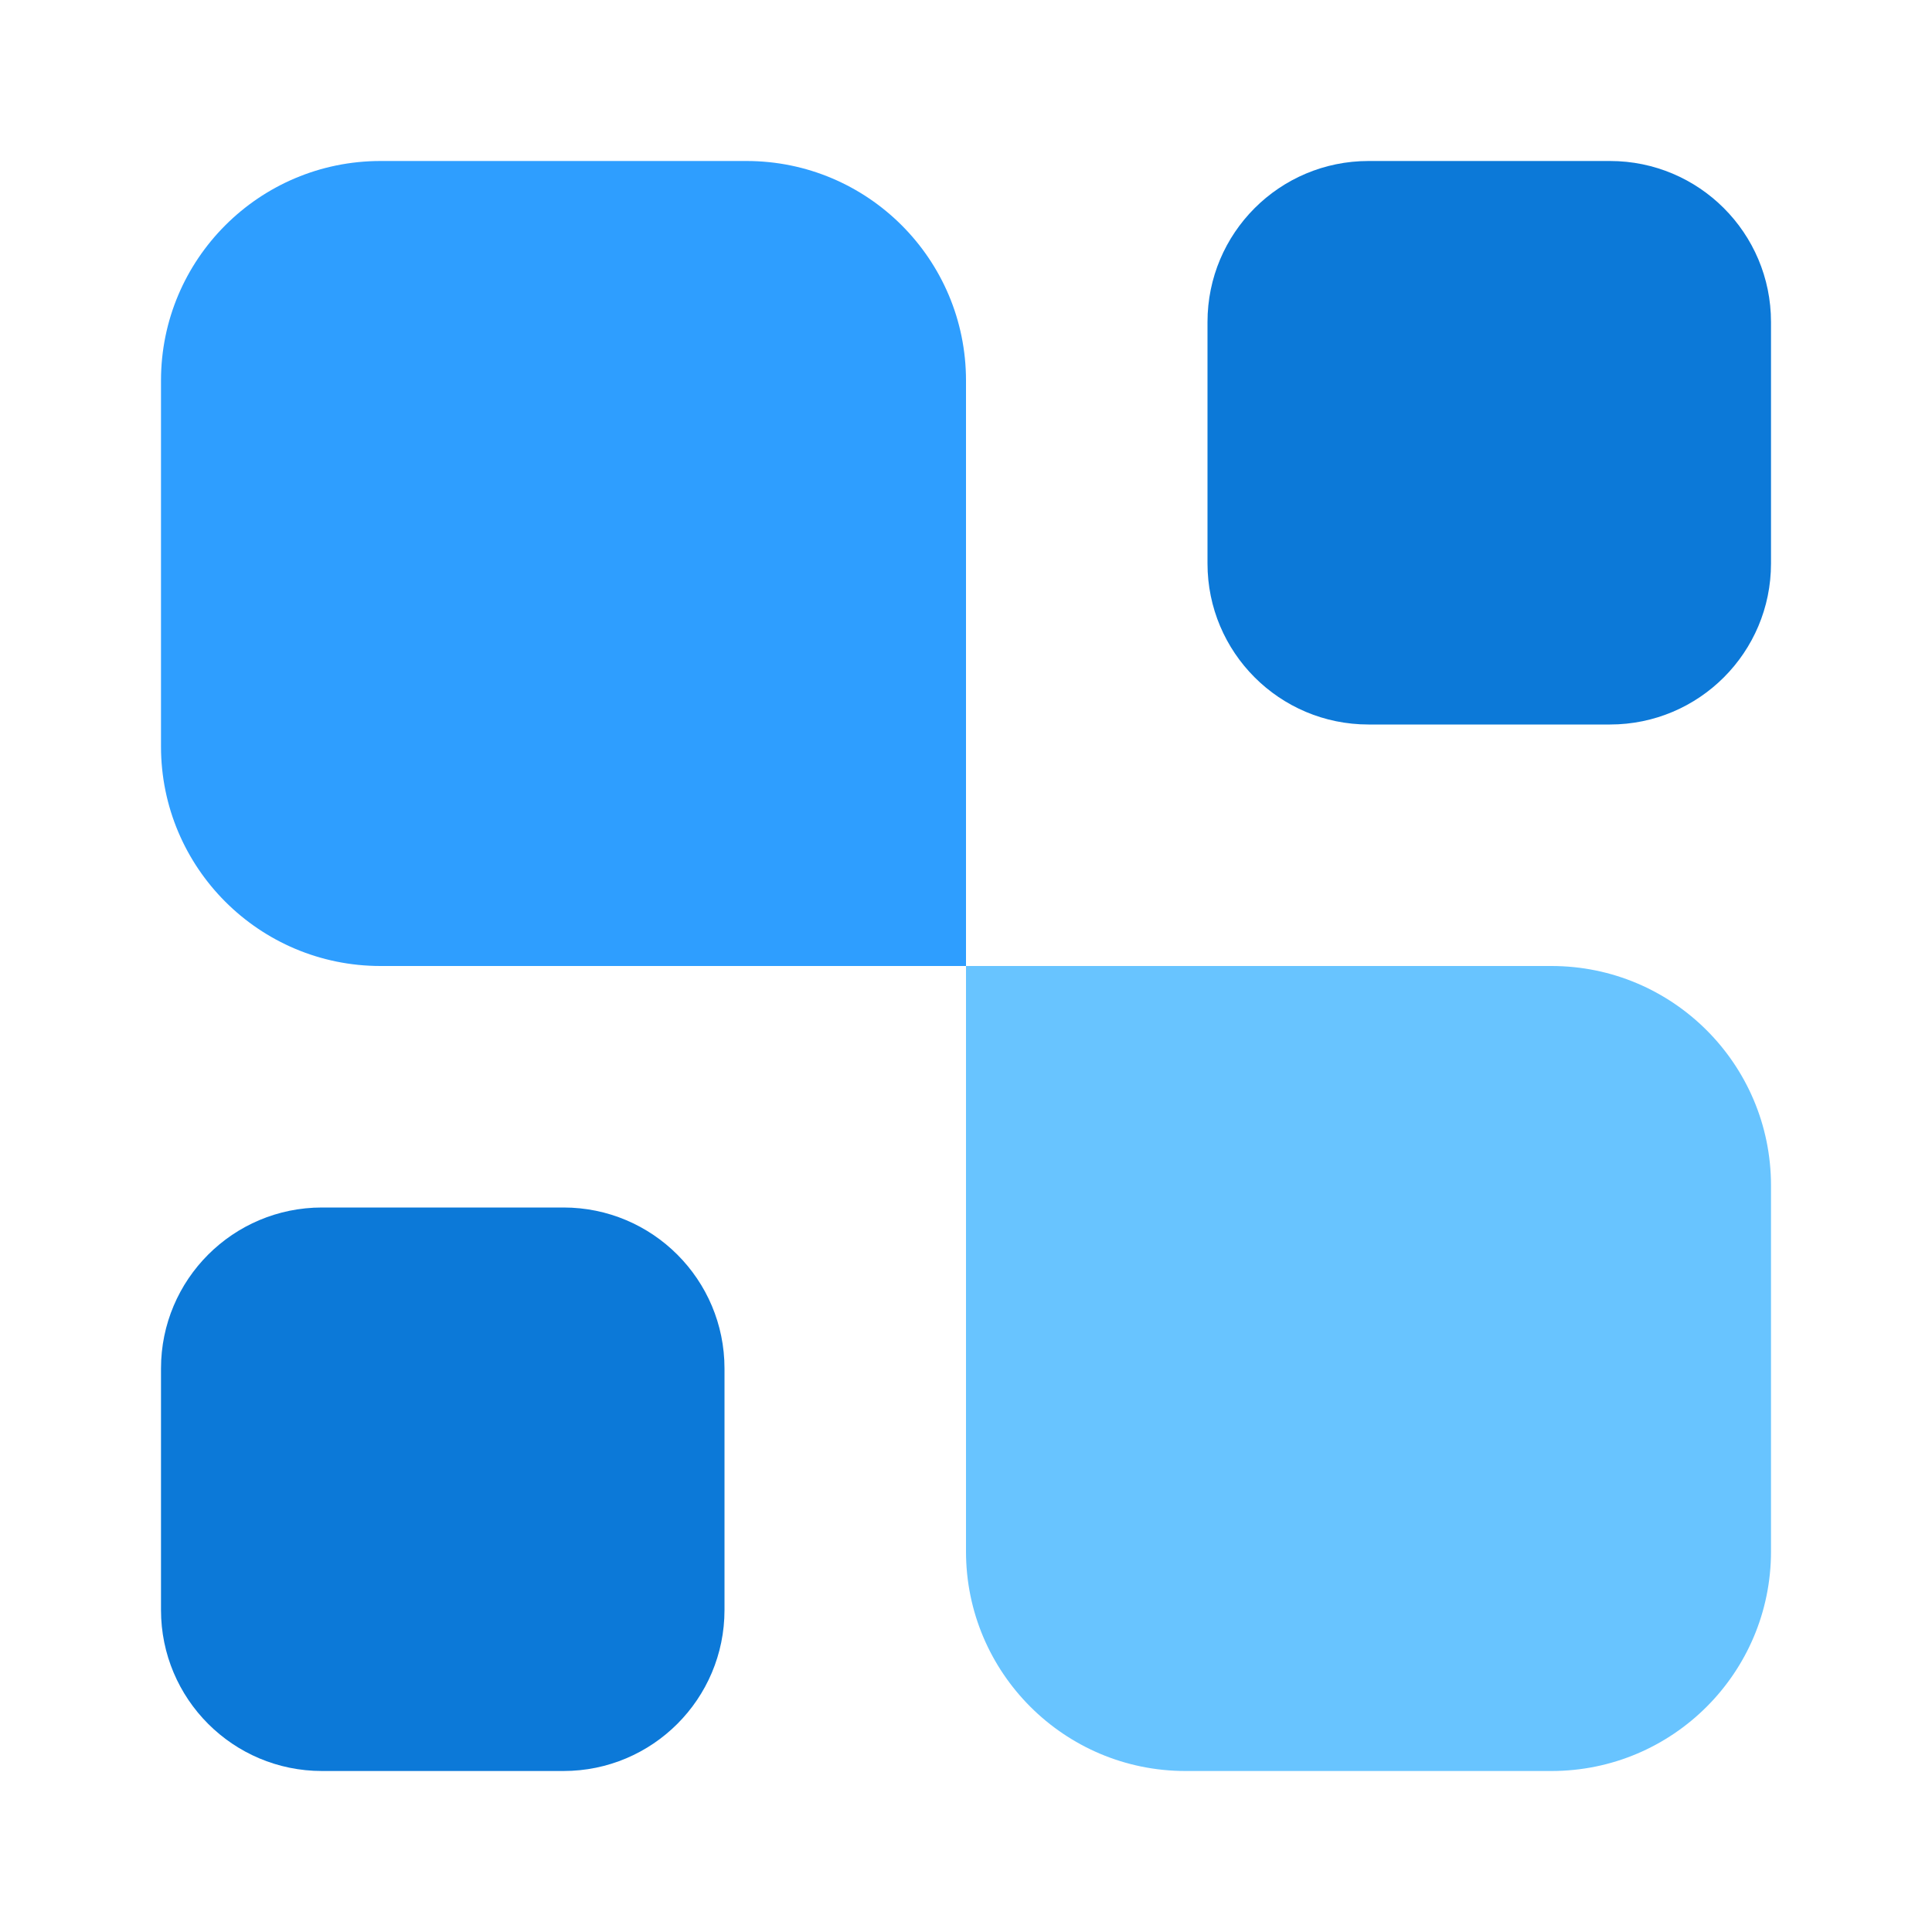
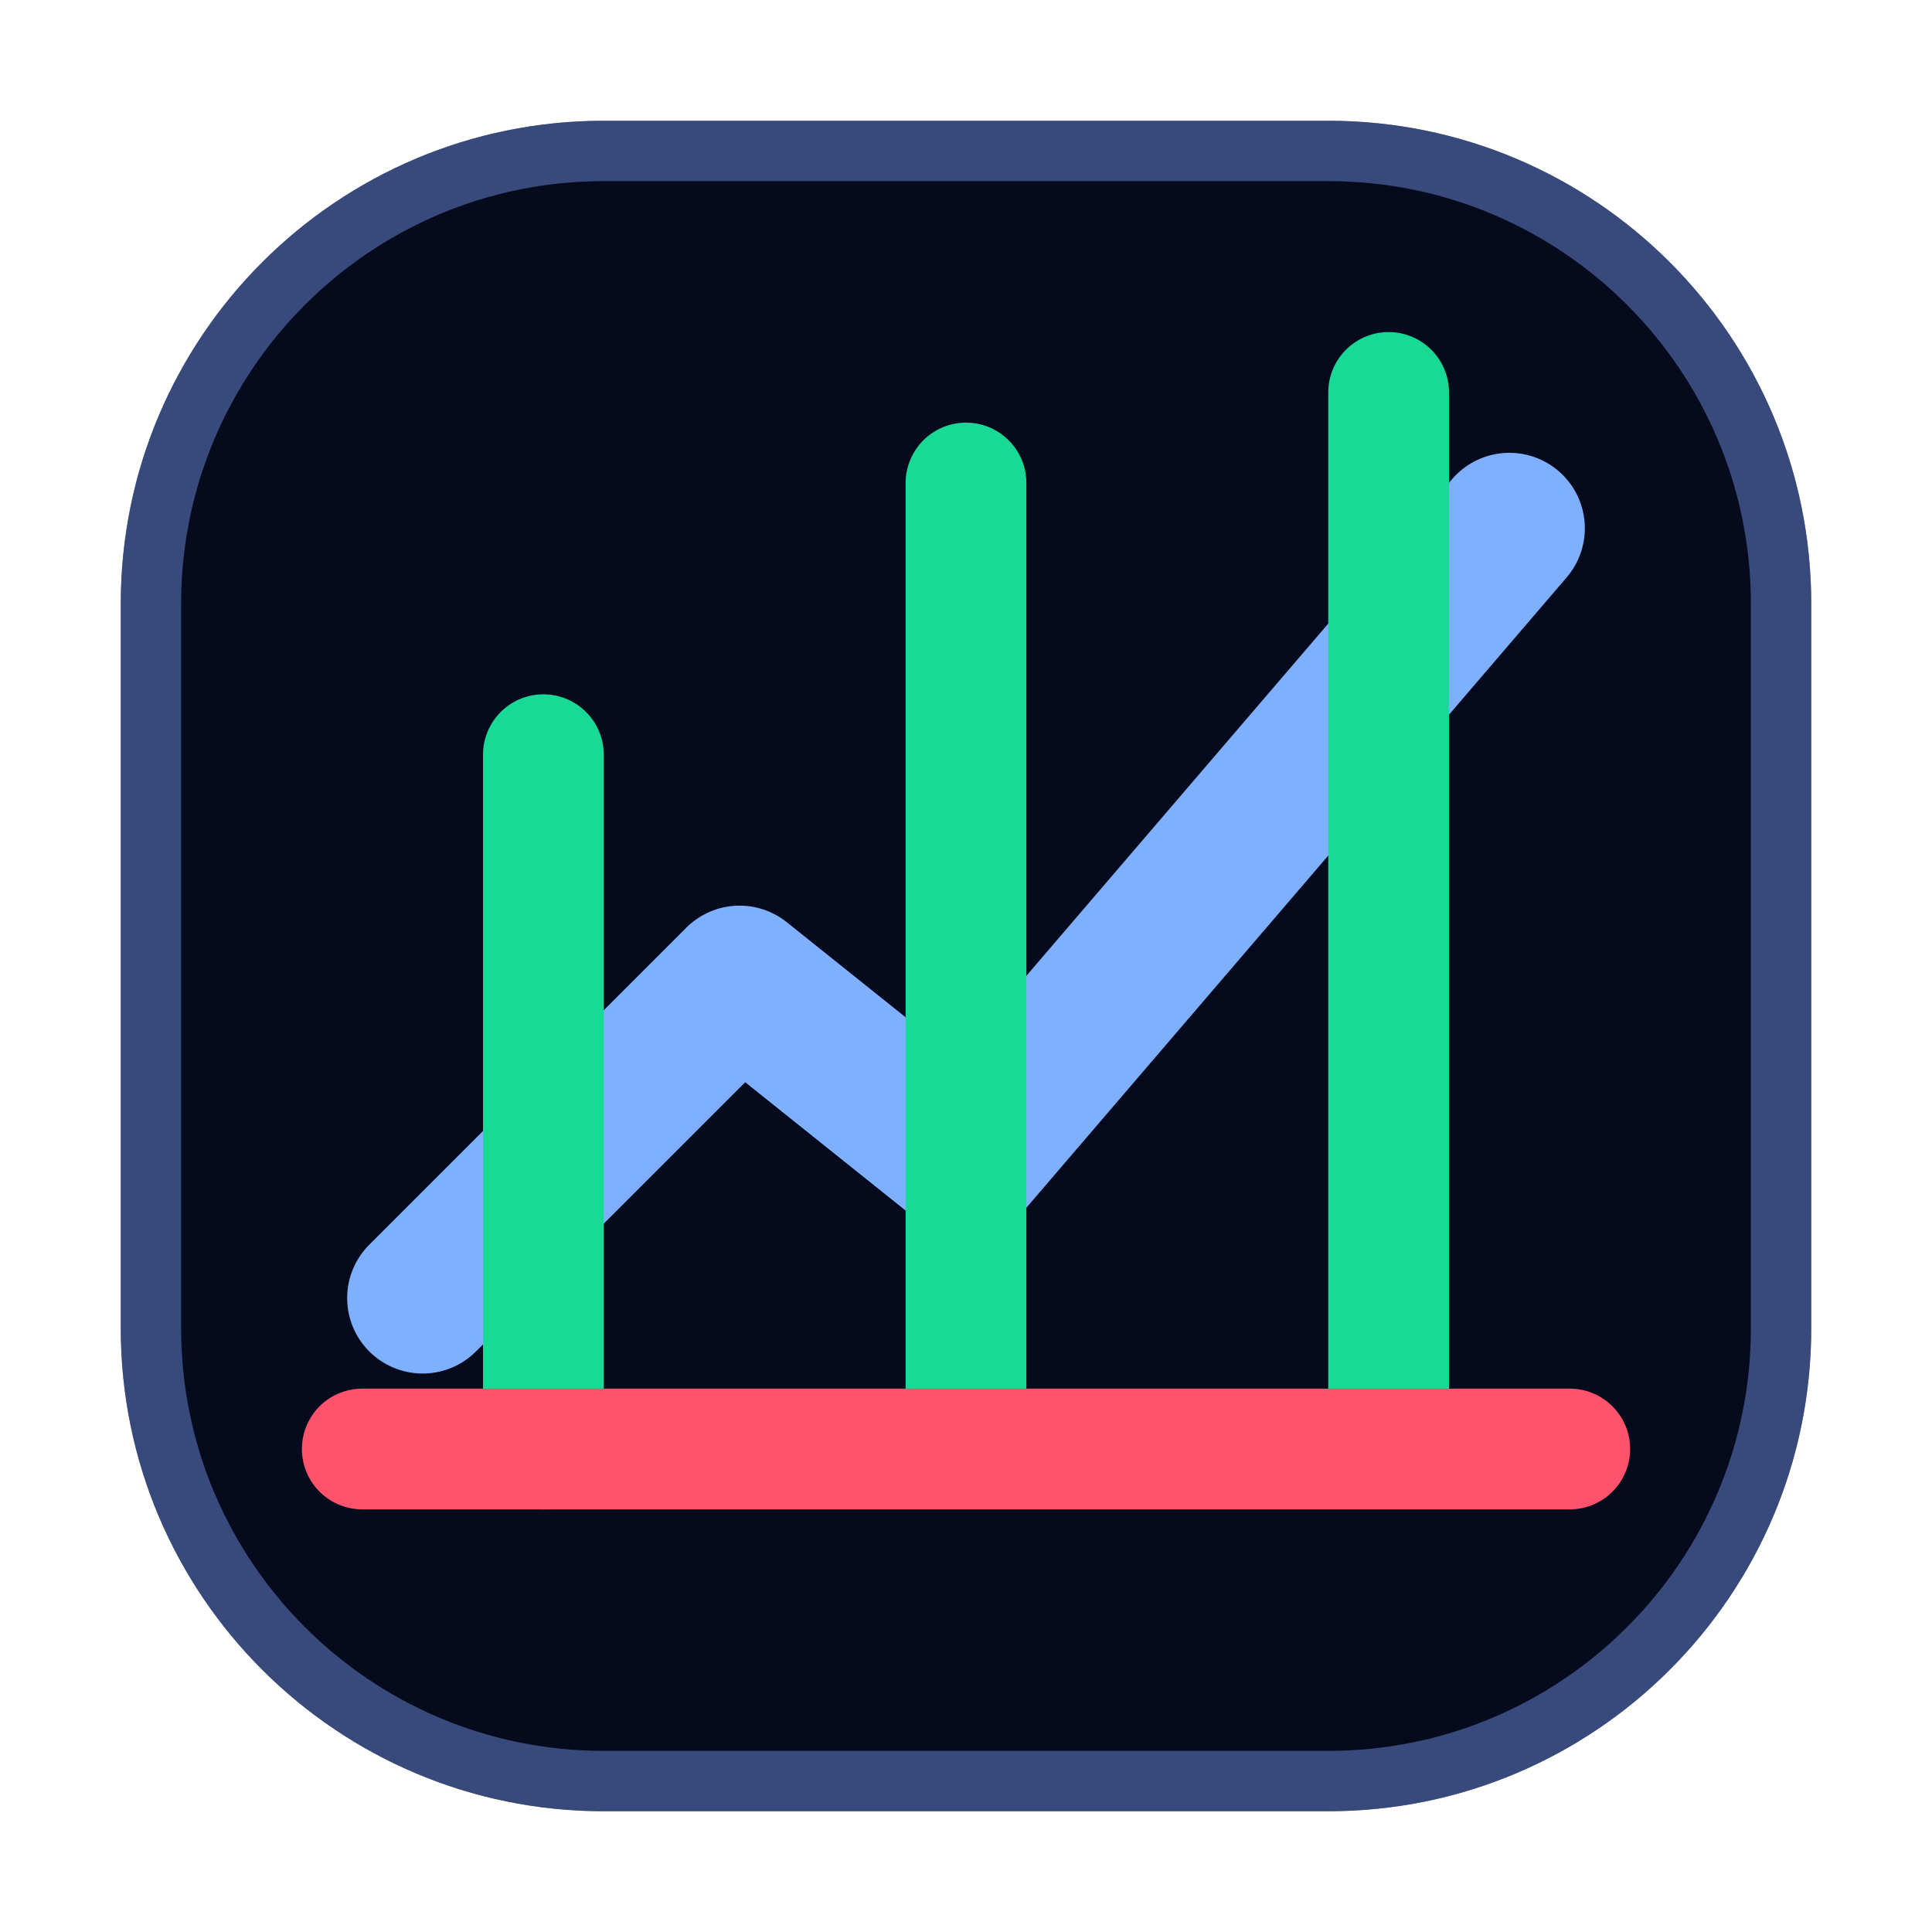
- <svg xmlns="http://www.w3.org/2000/svg" width="24" height="24" viewBox="0 0 24 24" fill="none">
-   <path d="M22 19.273C22 20.779 20.779 22 19.273 22H14.727C13.221 22 12 20.779 12 19.273V12H19.273C20.779 12 22 13.221 22 14.727V19.273Z" fill="#68C4FF" />
-   <path d="M20 2C21.105 2 22 2.895 22 4V7C22 8.105 21.105 9 20 9H17C15.895 9 15 8.105 15 7V4C15 2.895 15.895 2 17 2H20Z" fill="#0C79D8" />
-   <path d="M7 15C8.105 15 9 15.895 9 17V20C9 21.105 8.105 22 7 22H4C2.895 22 2 21.105 2 20V17C2 15.895 2.895 15 4 15H7Z" fill="#0C79D8" />
-   <path d="M12 12H4.727C3.221 12 2 10.779 2 9.273V4.727C2 3.221 3.221 2 4.727 2H9.273C10.779 2 12 3.221 12 4.727V12Z" fill="#2E9EFF" />
+ <svg xmlns="http://www.w3.org/2000/svg" width="64" height="64" viewBox="0 0 64 64" fill="none">
+   <rect x="4" y="4" width="56" height="56" rx="16" fill="#050A1C" />
+   <rect x="5" y="5" width="54" height="54" rx="15" stroke="#7FA0FF" stroke-opacity=".42" stroke-width="2" />
+   <path d="M14 43 24.5 32.5 32 38.5 50 17.5" stroke="#7FB0FF" stroke-width="5" stroke-linecap="round" stroke-linejoin="round" />
+   <path d="M18 25v23M32 16v31M46 13v34" stroke="#18D995" stroke-width="4" stroke-linecap="round" />
+   <path d="M12 48h40" stroke="#FF536D" stroke-width="4" stroke-linecap="round" />
</svg>
